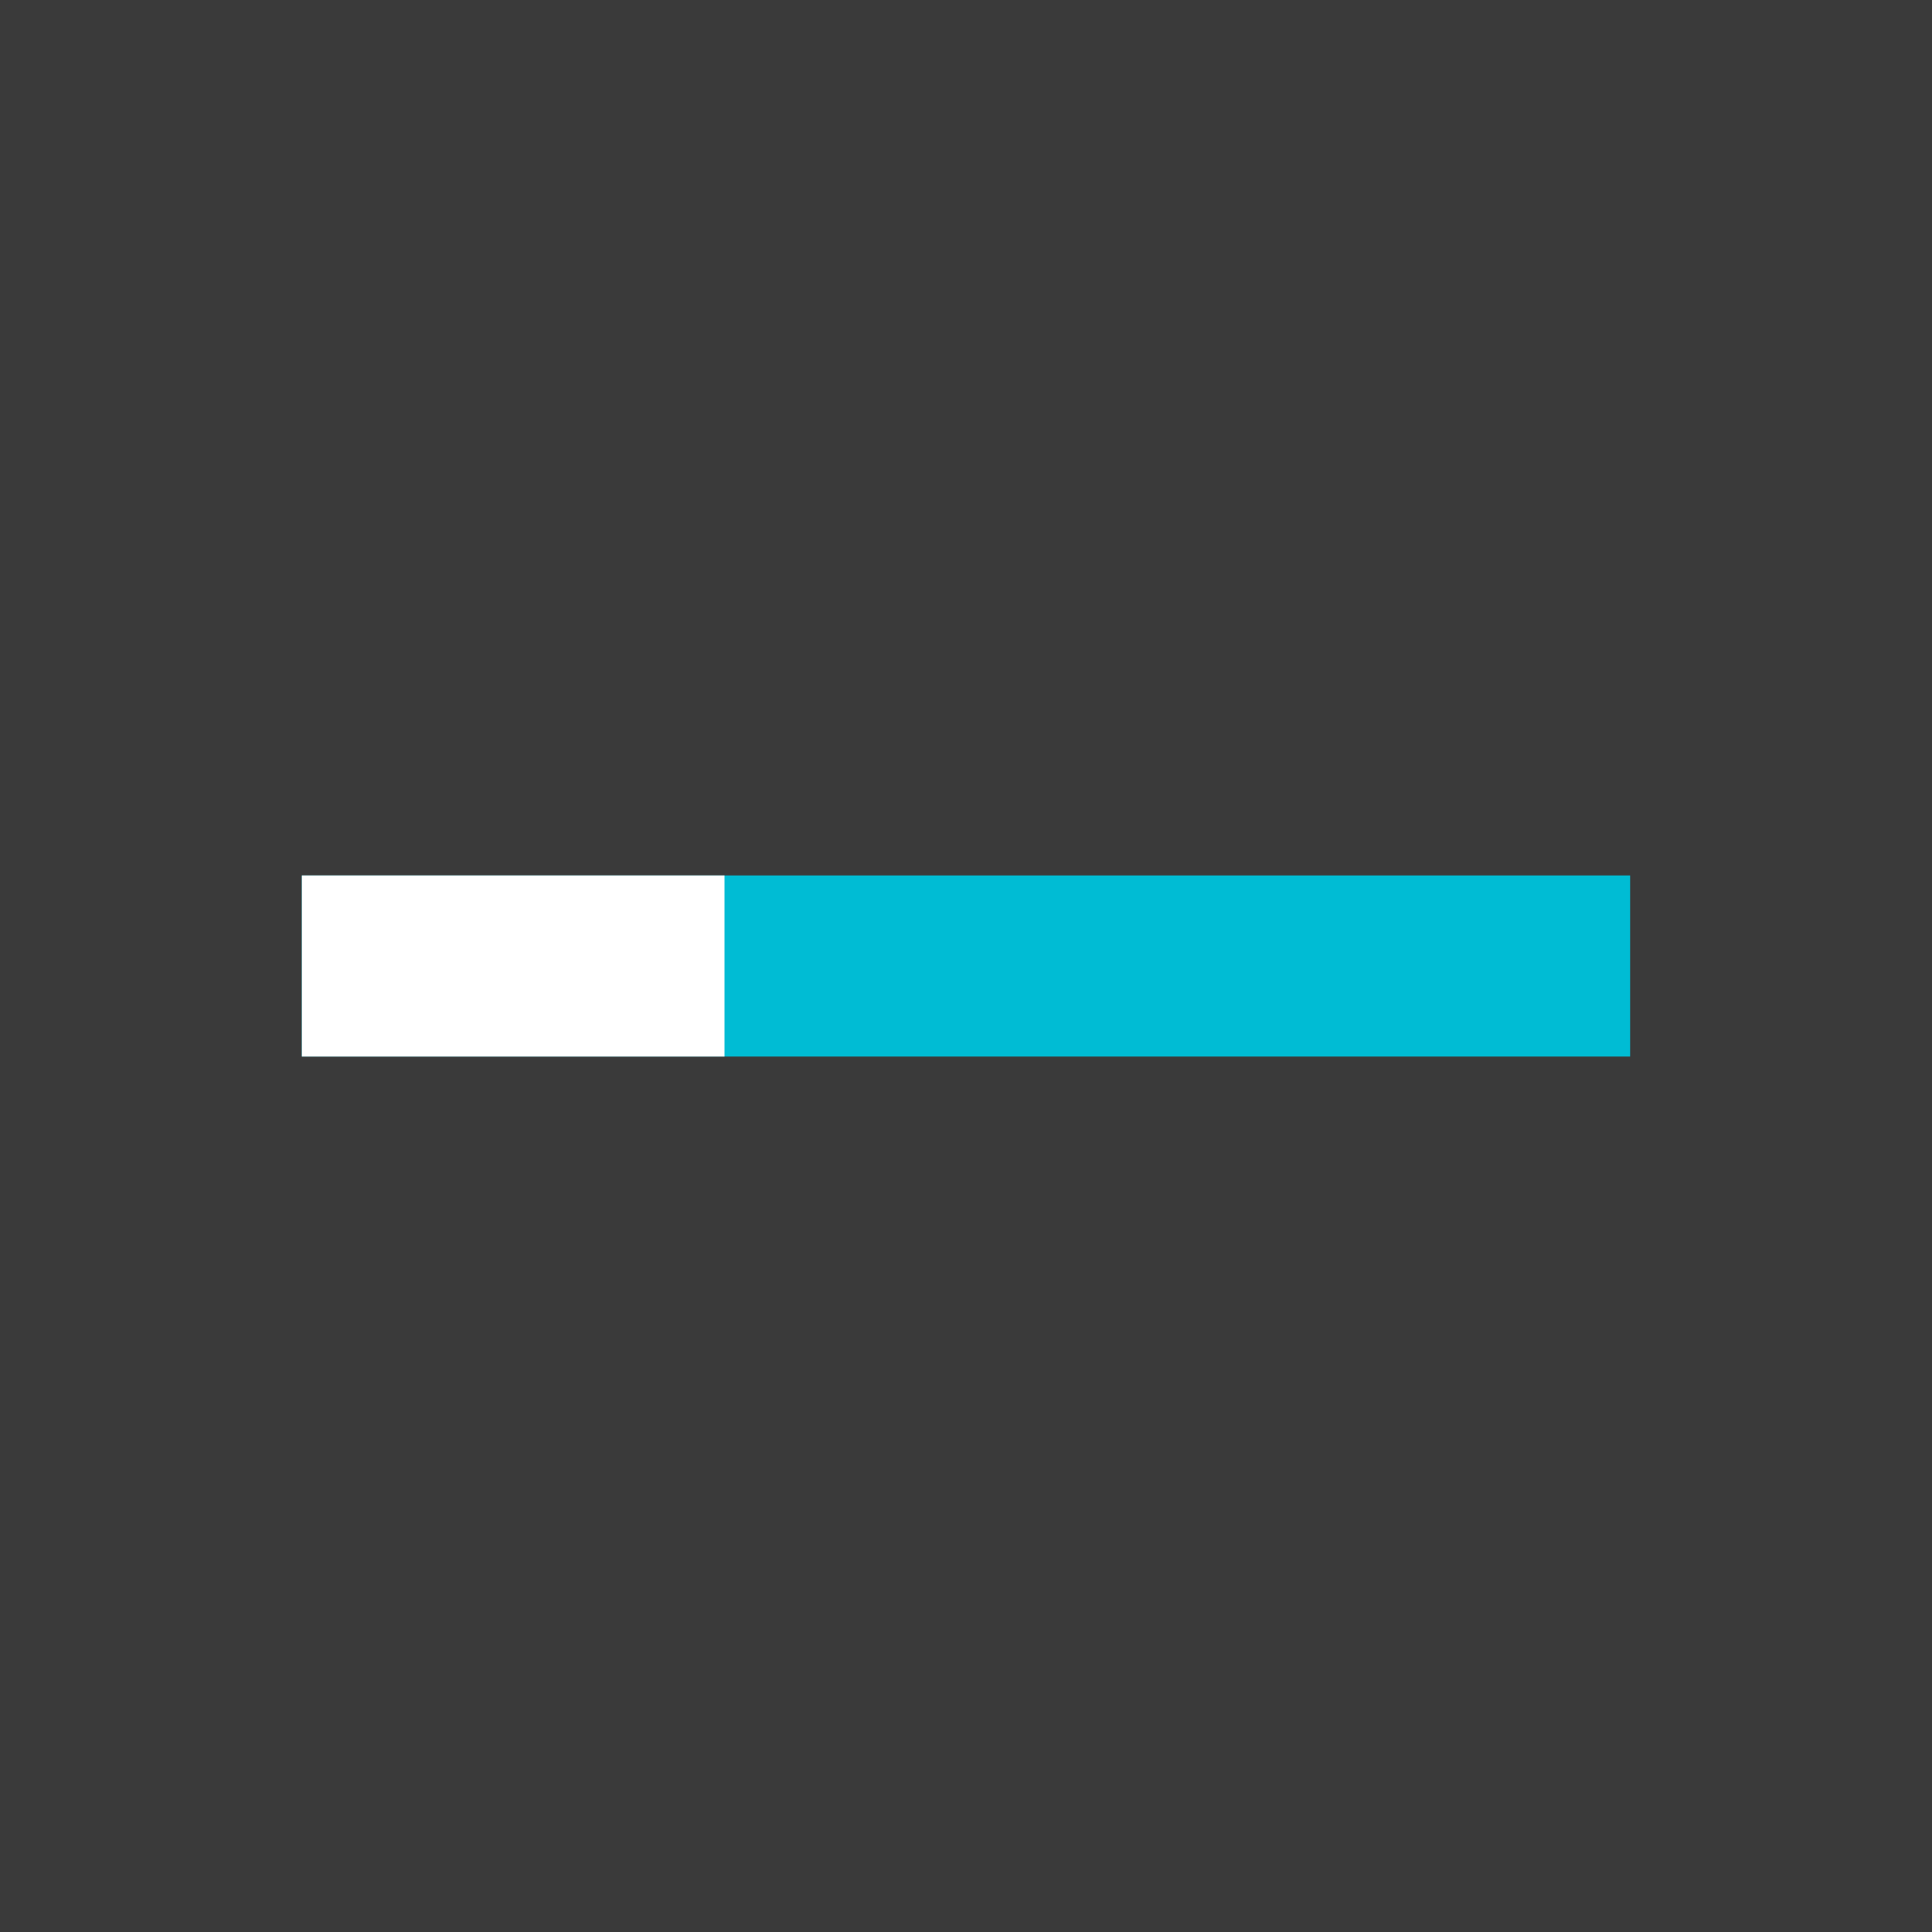
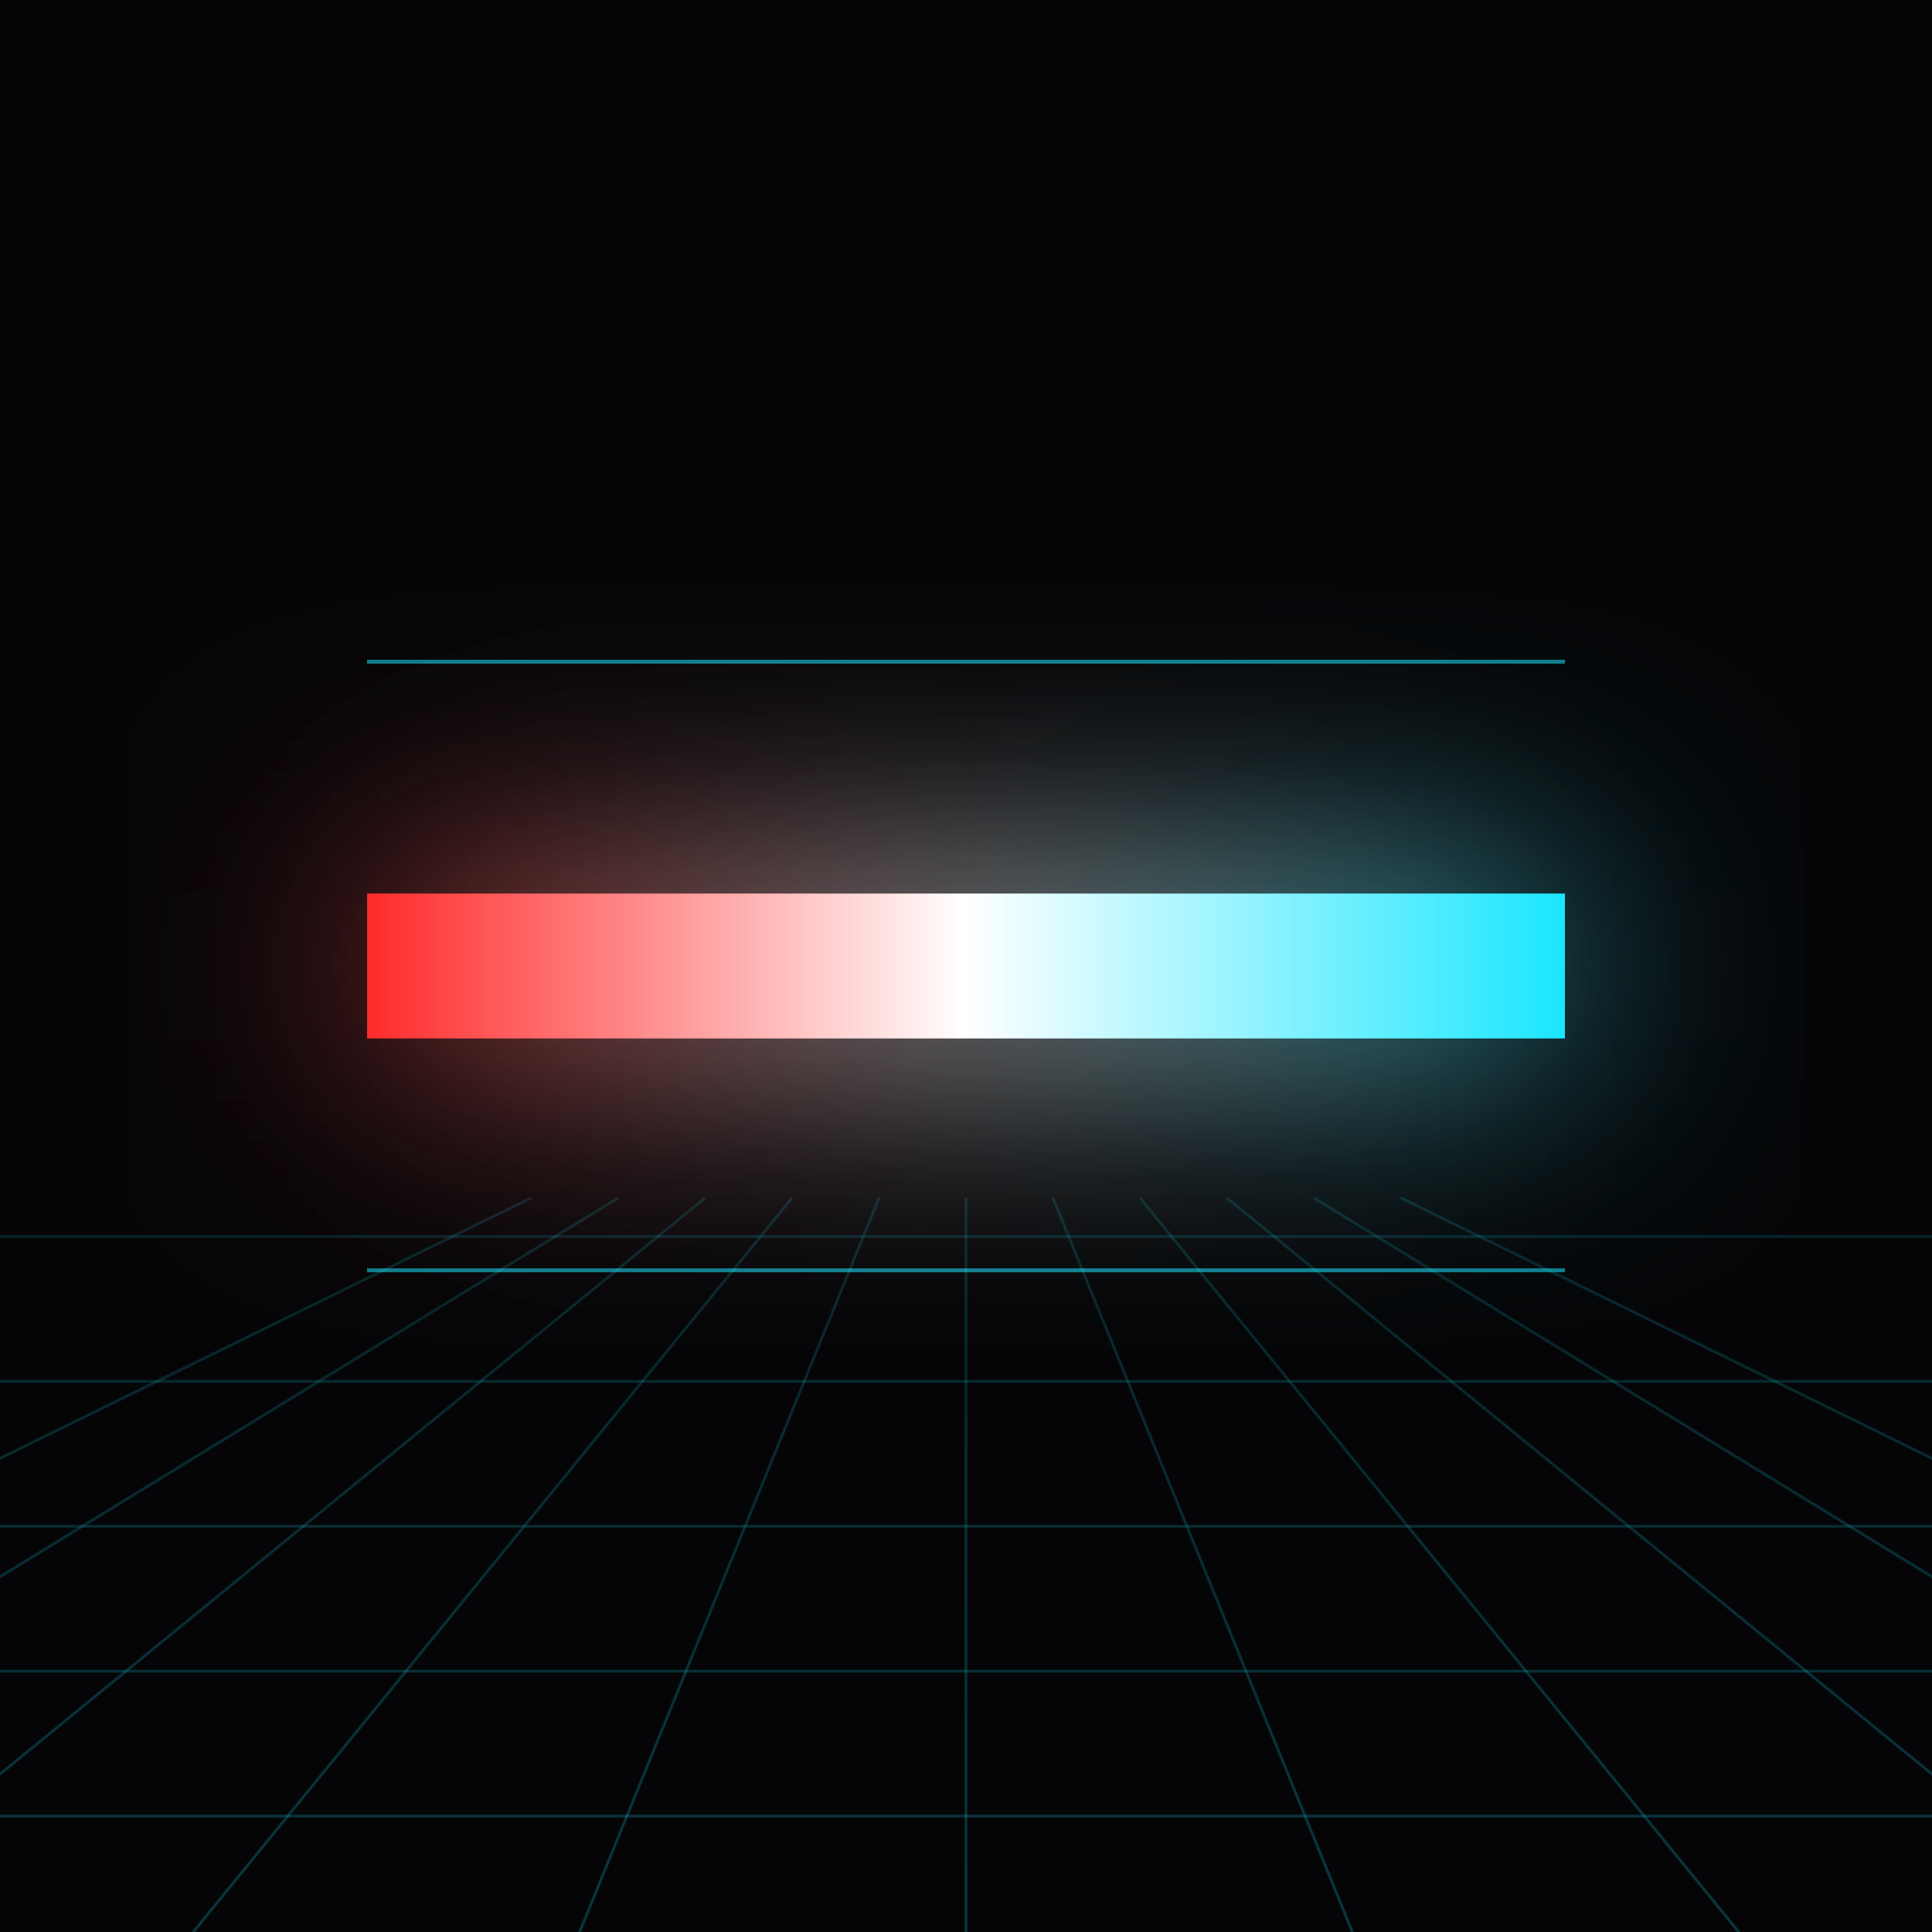
- <svg xmlns="http://www.w3.org/2000/svg" viewBox="0 0 64 64">
-   <rect width="64" height="64" fill="#3A3A3A" />
-   <rect x="10" y="29" width="44" height="6" fill="#00BCD4" />
-   <rect x="10" y="29" width="14" height="6" fill="#FFFFFF" />
+ <svg xmlns="http://www.w3.org/2000/svg" width="1024" height="1024" viewBox="0 0 1024 1024">
+   <defs>
+     <linearGradient id="g" x1="0" x2="1">
+       <stop offset="0" stop-color="#ff2a2a" />
+       <stop offset="0.5" stop-color="#fff" />
+       <stop offset="1" stop-color="#19e6ff" />
+     </linearGradient>
+     <filter id="b" x="-20%" y="-300%" width="140%" height="700%">
+       <feGaussianBlur stdDeviation="69.12" />
+     </filter>
+     <linearGradient id="fade" x1="0" y1="0" x2="0" y2="1">
+       <stop offset="0" stop-color="#fff" stop-opacity="0" />
+       <stop offset="1" stop-color="#fff" />
+     </linearGradient>
+     <mask id="m">
+       <rect width="1024" height="1024" fill="url(#fade)" />
+     </mask>
+   </defs>
+   <rect width="1024" height="1024" fill="#050507" />
+   <g stroke="#19e6ff" stroke-opacity="0.22" stroke-width="1.463" mask="url(#m)">
+     <line x1="0" y1="655.36" x2="1024" y2="655.36" />
+     <line x1="0" y1="732.16" x2="1024" y2="732.16" />
+     <line x1="0" y1="808.96" x2="1024" y2="808.96" />
+     <line x1="0" y1="885.76" x2="1024" y2="885.76" />
+     <line x1="0" y1="962.56" x2="1024" y2="962.56" />
+     <line x1="0" y1="1039.36" x2="1024" y2="1039.36" />
+     <line x1="281.6" y1="634.88" x2="-512" y2="1024" />
+     <line x1="327.68" y1="634.88" x2="-307.2" y2="1024" />
+     <line x1="373.76" y1="634.88" x2="-102.4" y2="1024" />
+     <line x1="419.84" y1="634.88" x2="102.4" y2="1024" />
+     <line x1="465.92" y1="634.88" x2="307.2" y2="1024" />
+     <line x1="512" y1="634.88" x2="512" y2="1024" />
+     <line x1="558.08" y1="634.88" x2="716.8" y2="1024" />
+     <line x1="604.16" y1="634.88" x2="921.6" y2="1024" />
+     <line x1="650.24" y1="634.88" x2="1126.4" y2="1024" />
+     <line x1="696.32" y1="634.88" x2="1331.2" y2="1024" />
+     <line x1="742.4" y1="634.88" x2="1536" y2="1024" />
+   </g>
+   <g stroke="#19e6ff" stroke-opacity="0.55" stroke-width="2.048">
+     <line x1="194.56" x2="829.44" y1="350.72" y2="350.72" />
+     <line x1="194.56" x2="829.44" y1="673.28" y2="673.28" />
+   </g>
+   <rect x="194.56" y="473.6" width="634.88" height="76.8" fill="url(#g)" filter="url(#b)" opacity="0.85" />
+   <rect x="194.56" y="473.6" width="634.88" height="76.8" fill="url(#g)" />
</svg>
